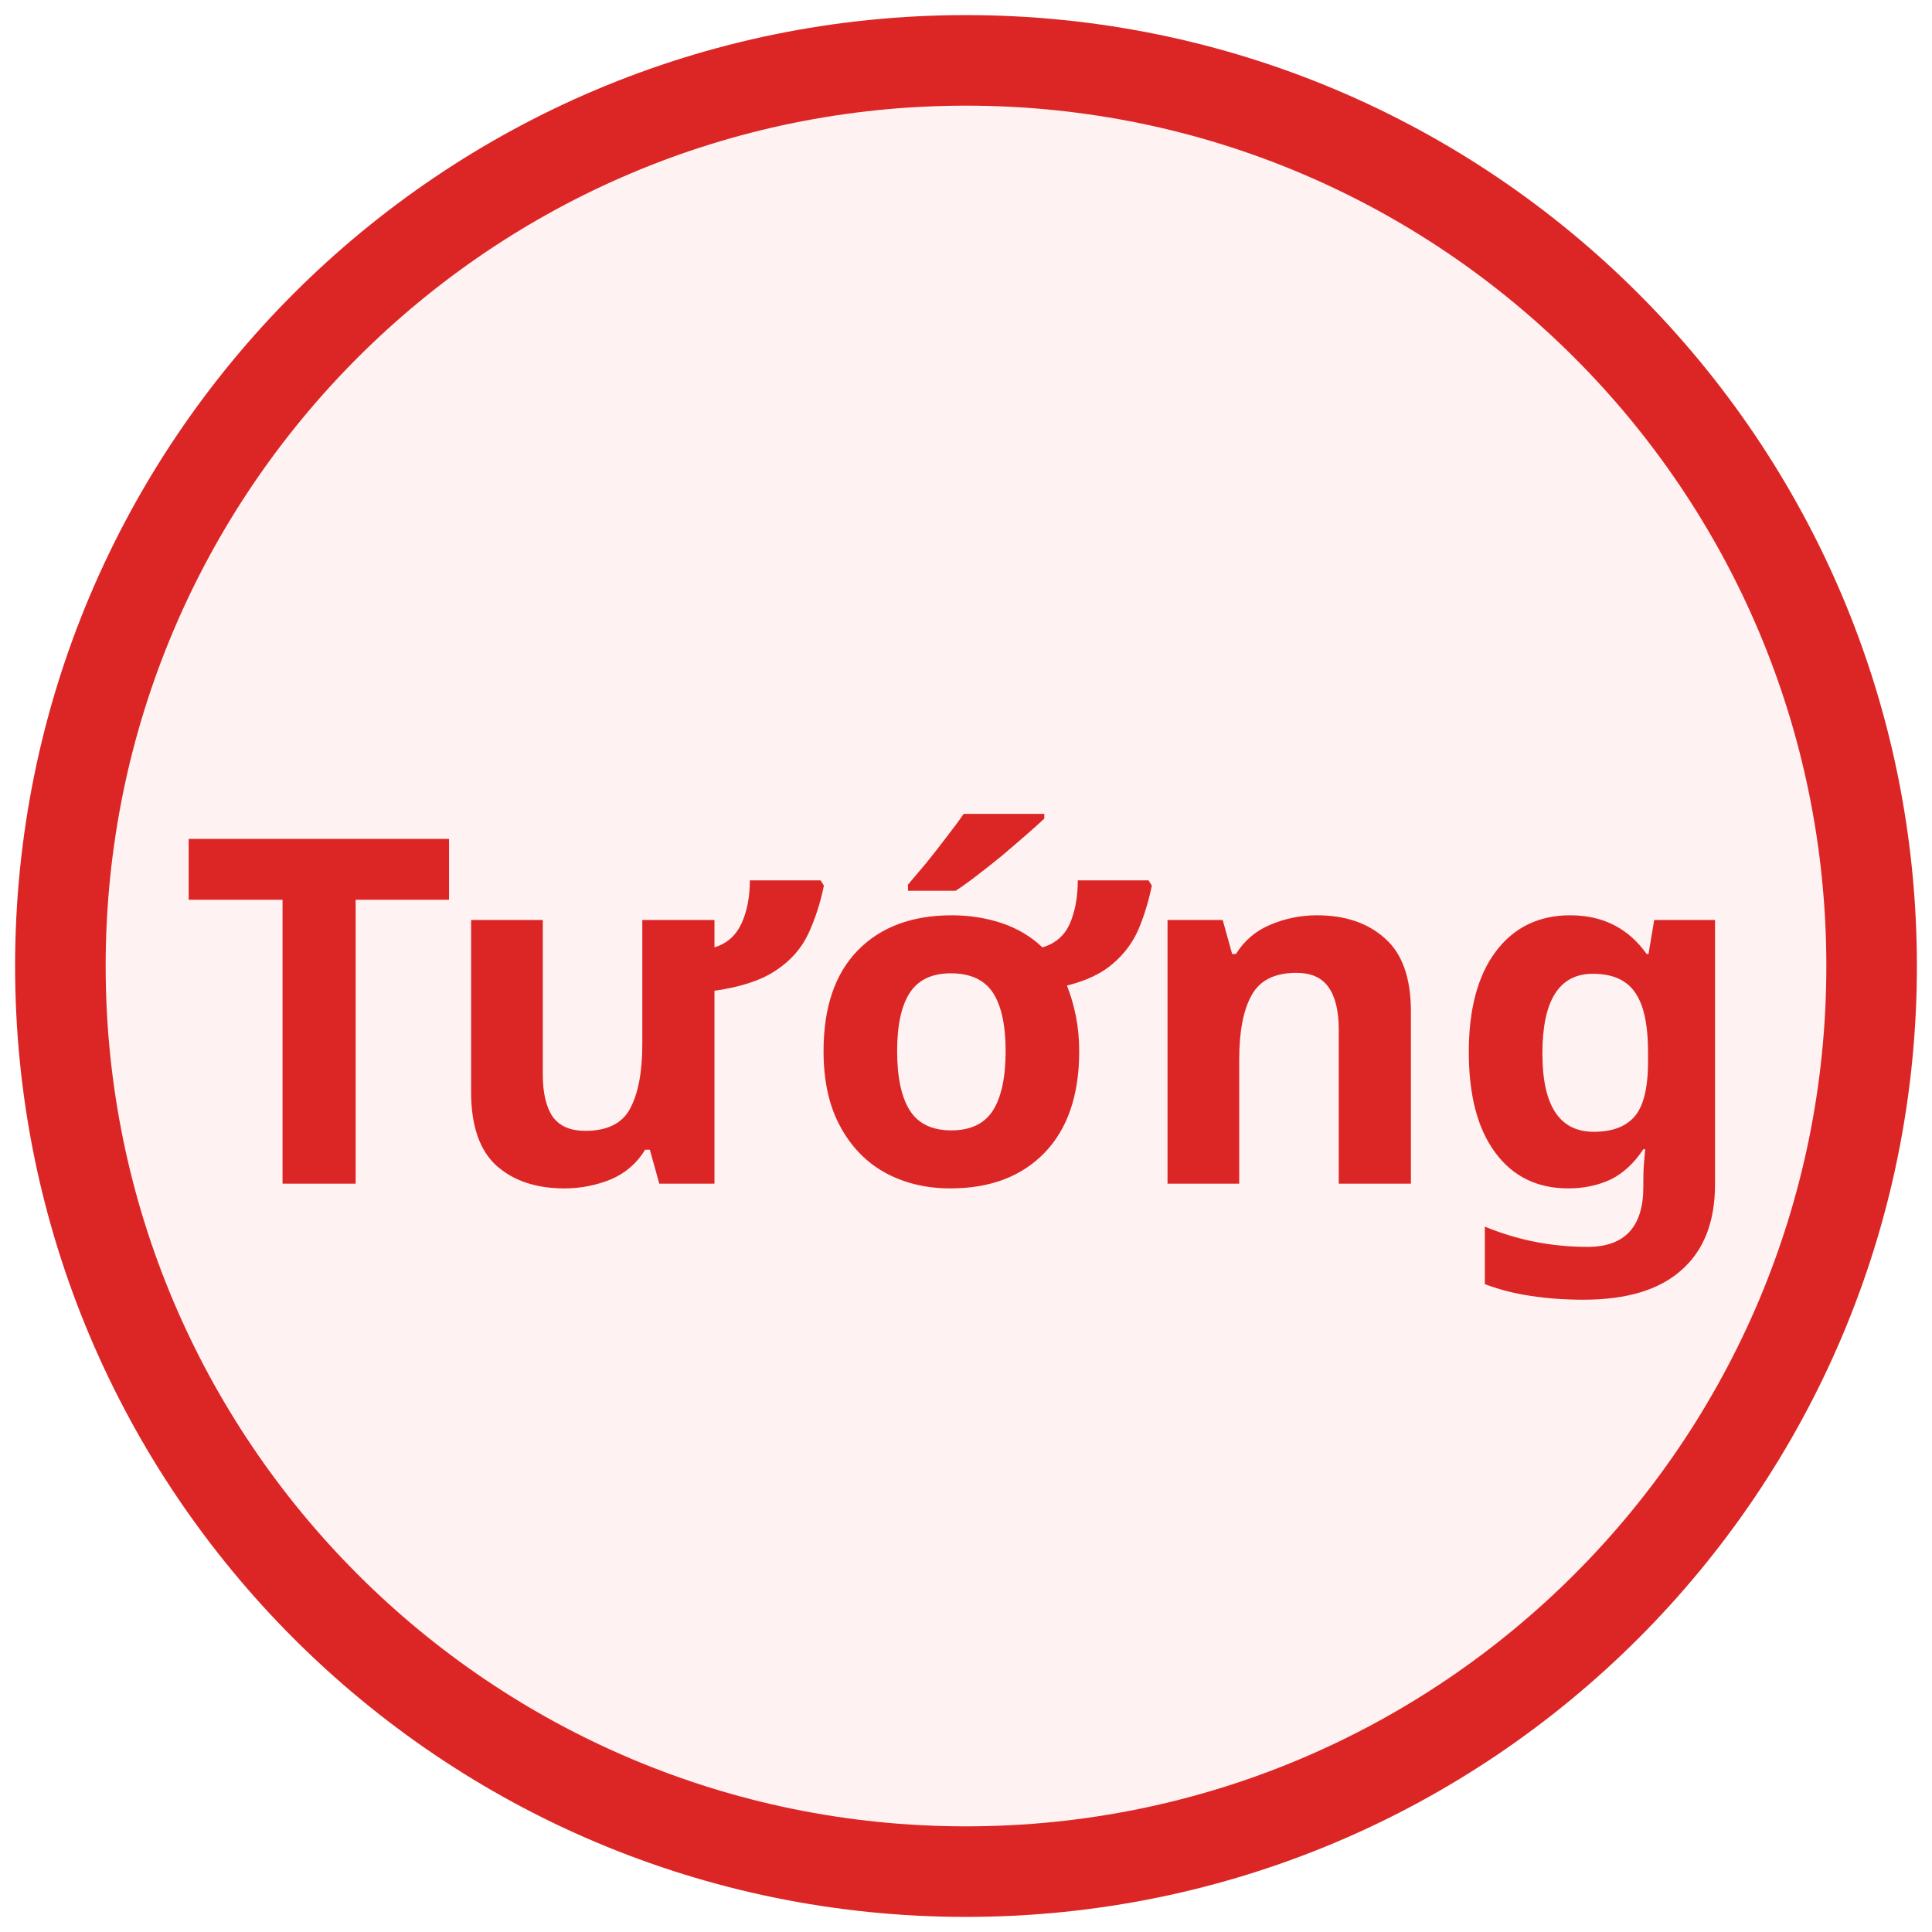
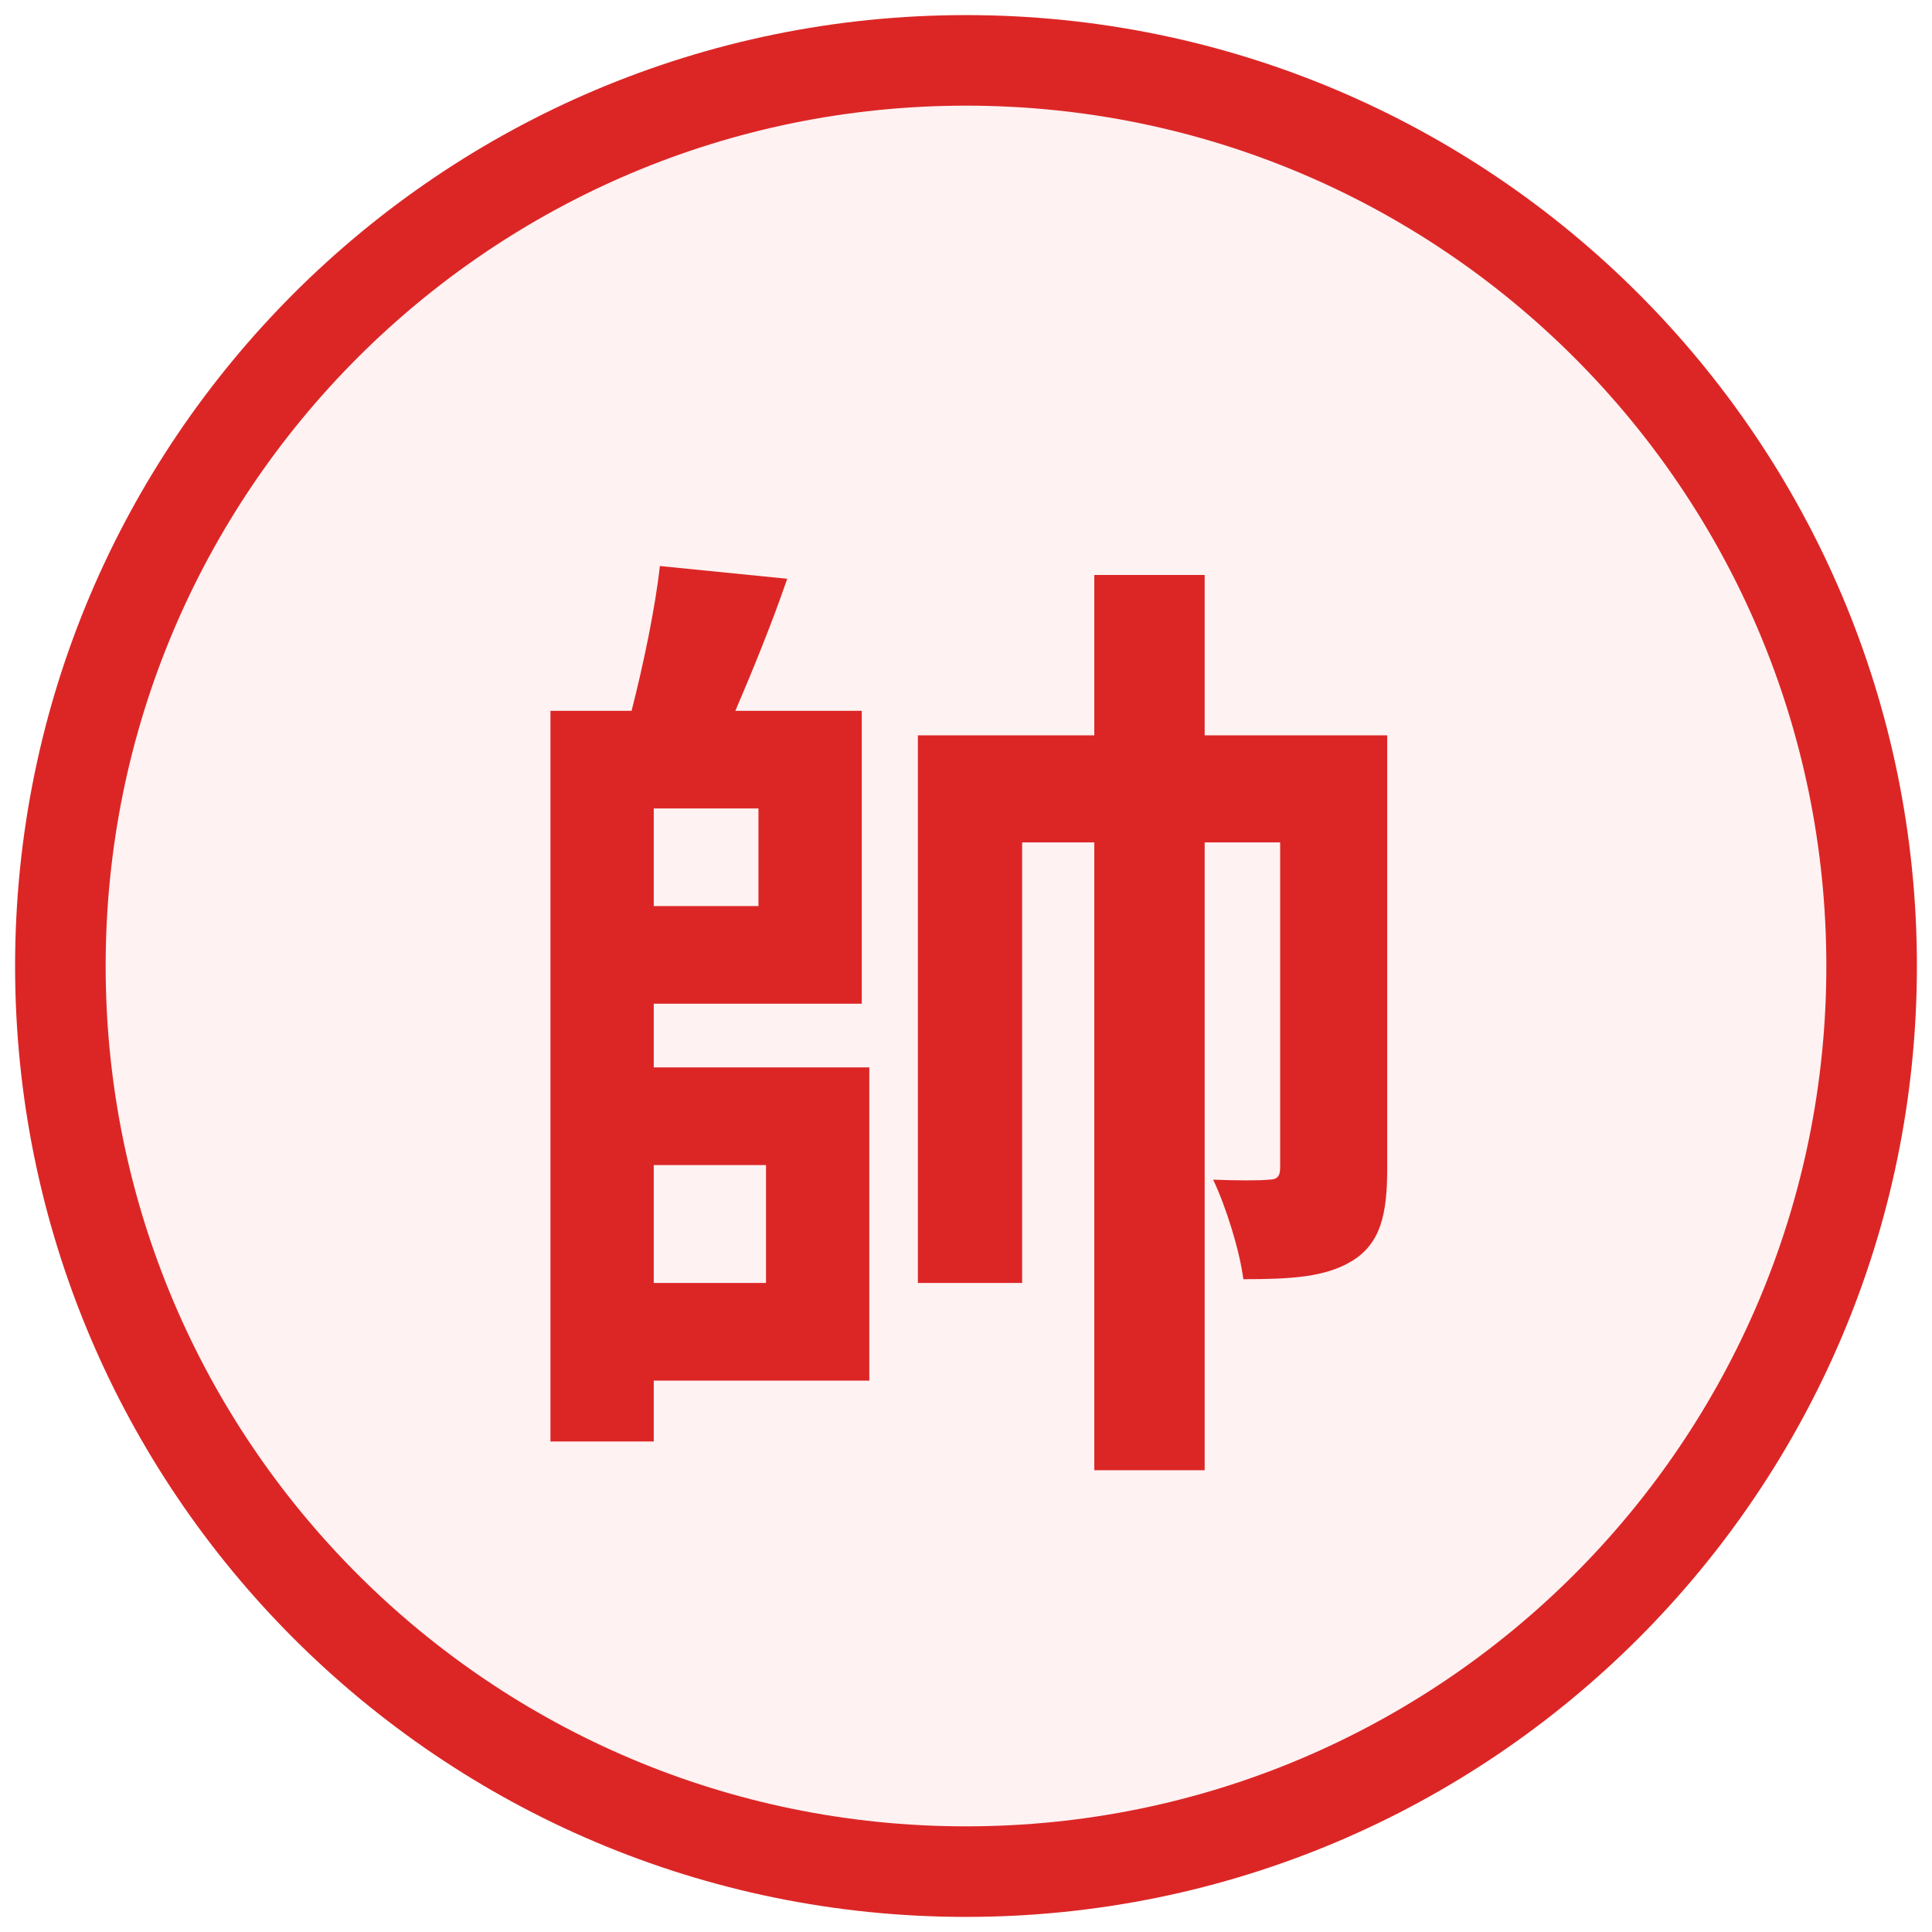
<svg xmlns="http://www.w3.org/2000/svg" viewBox="0 0 64 64">
  <circle cx="32" cy="32" r="30" fill="#fef2f2" stroke="#dc2626" stroke-width="3" />
-   <text x="32" y="33" text-anchor="middle" dominant-baseline="central" font-size="16" font-weight="bold" fill="#dc2626" font-family="sans-serif">Tướng</text>
+   <text x="32" y="32" text-anchor="middle" dominant-baseline="central" font-size="32" font-weight="bold" fill="#dc2626" font-family="serif">帥</text>
</svg>
